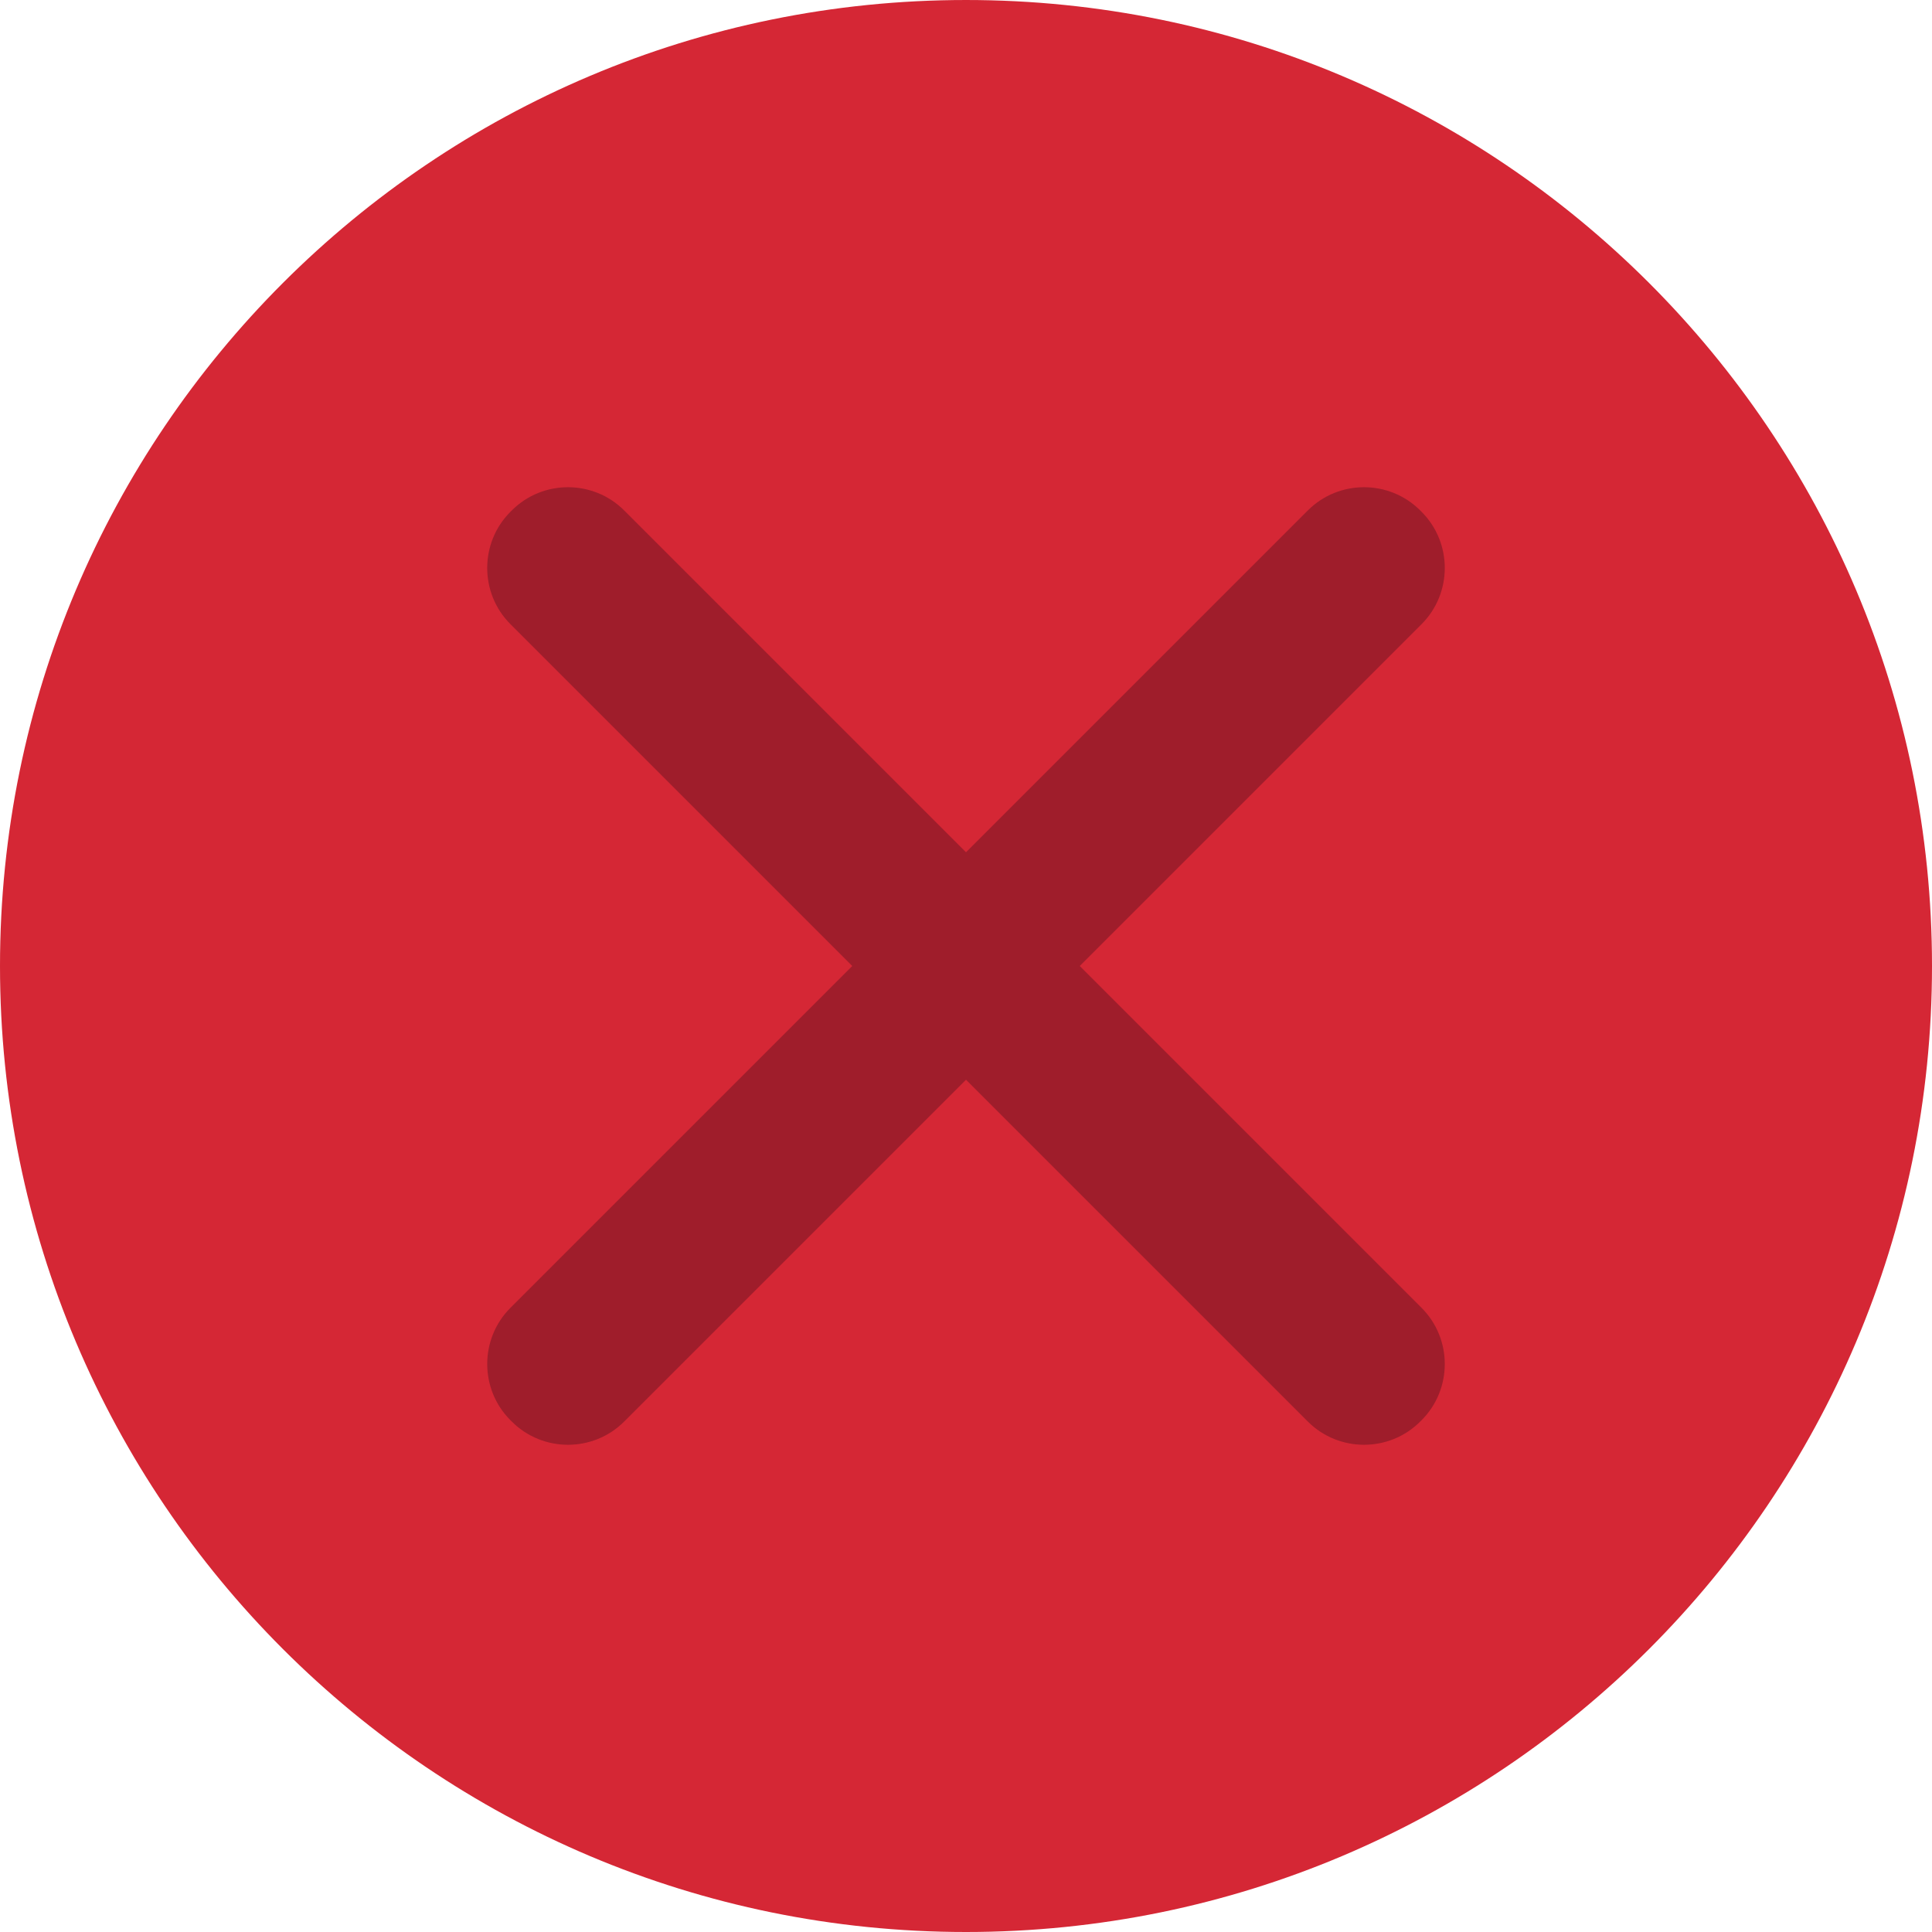
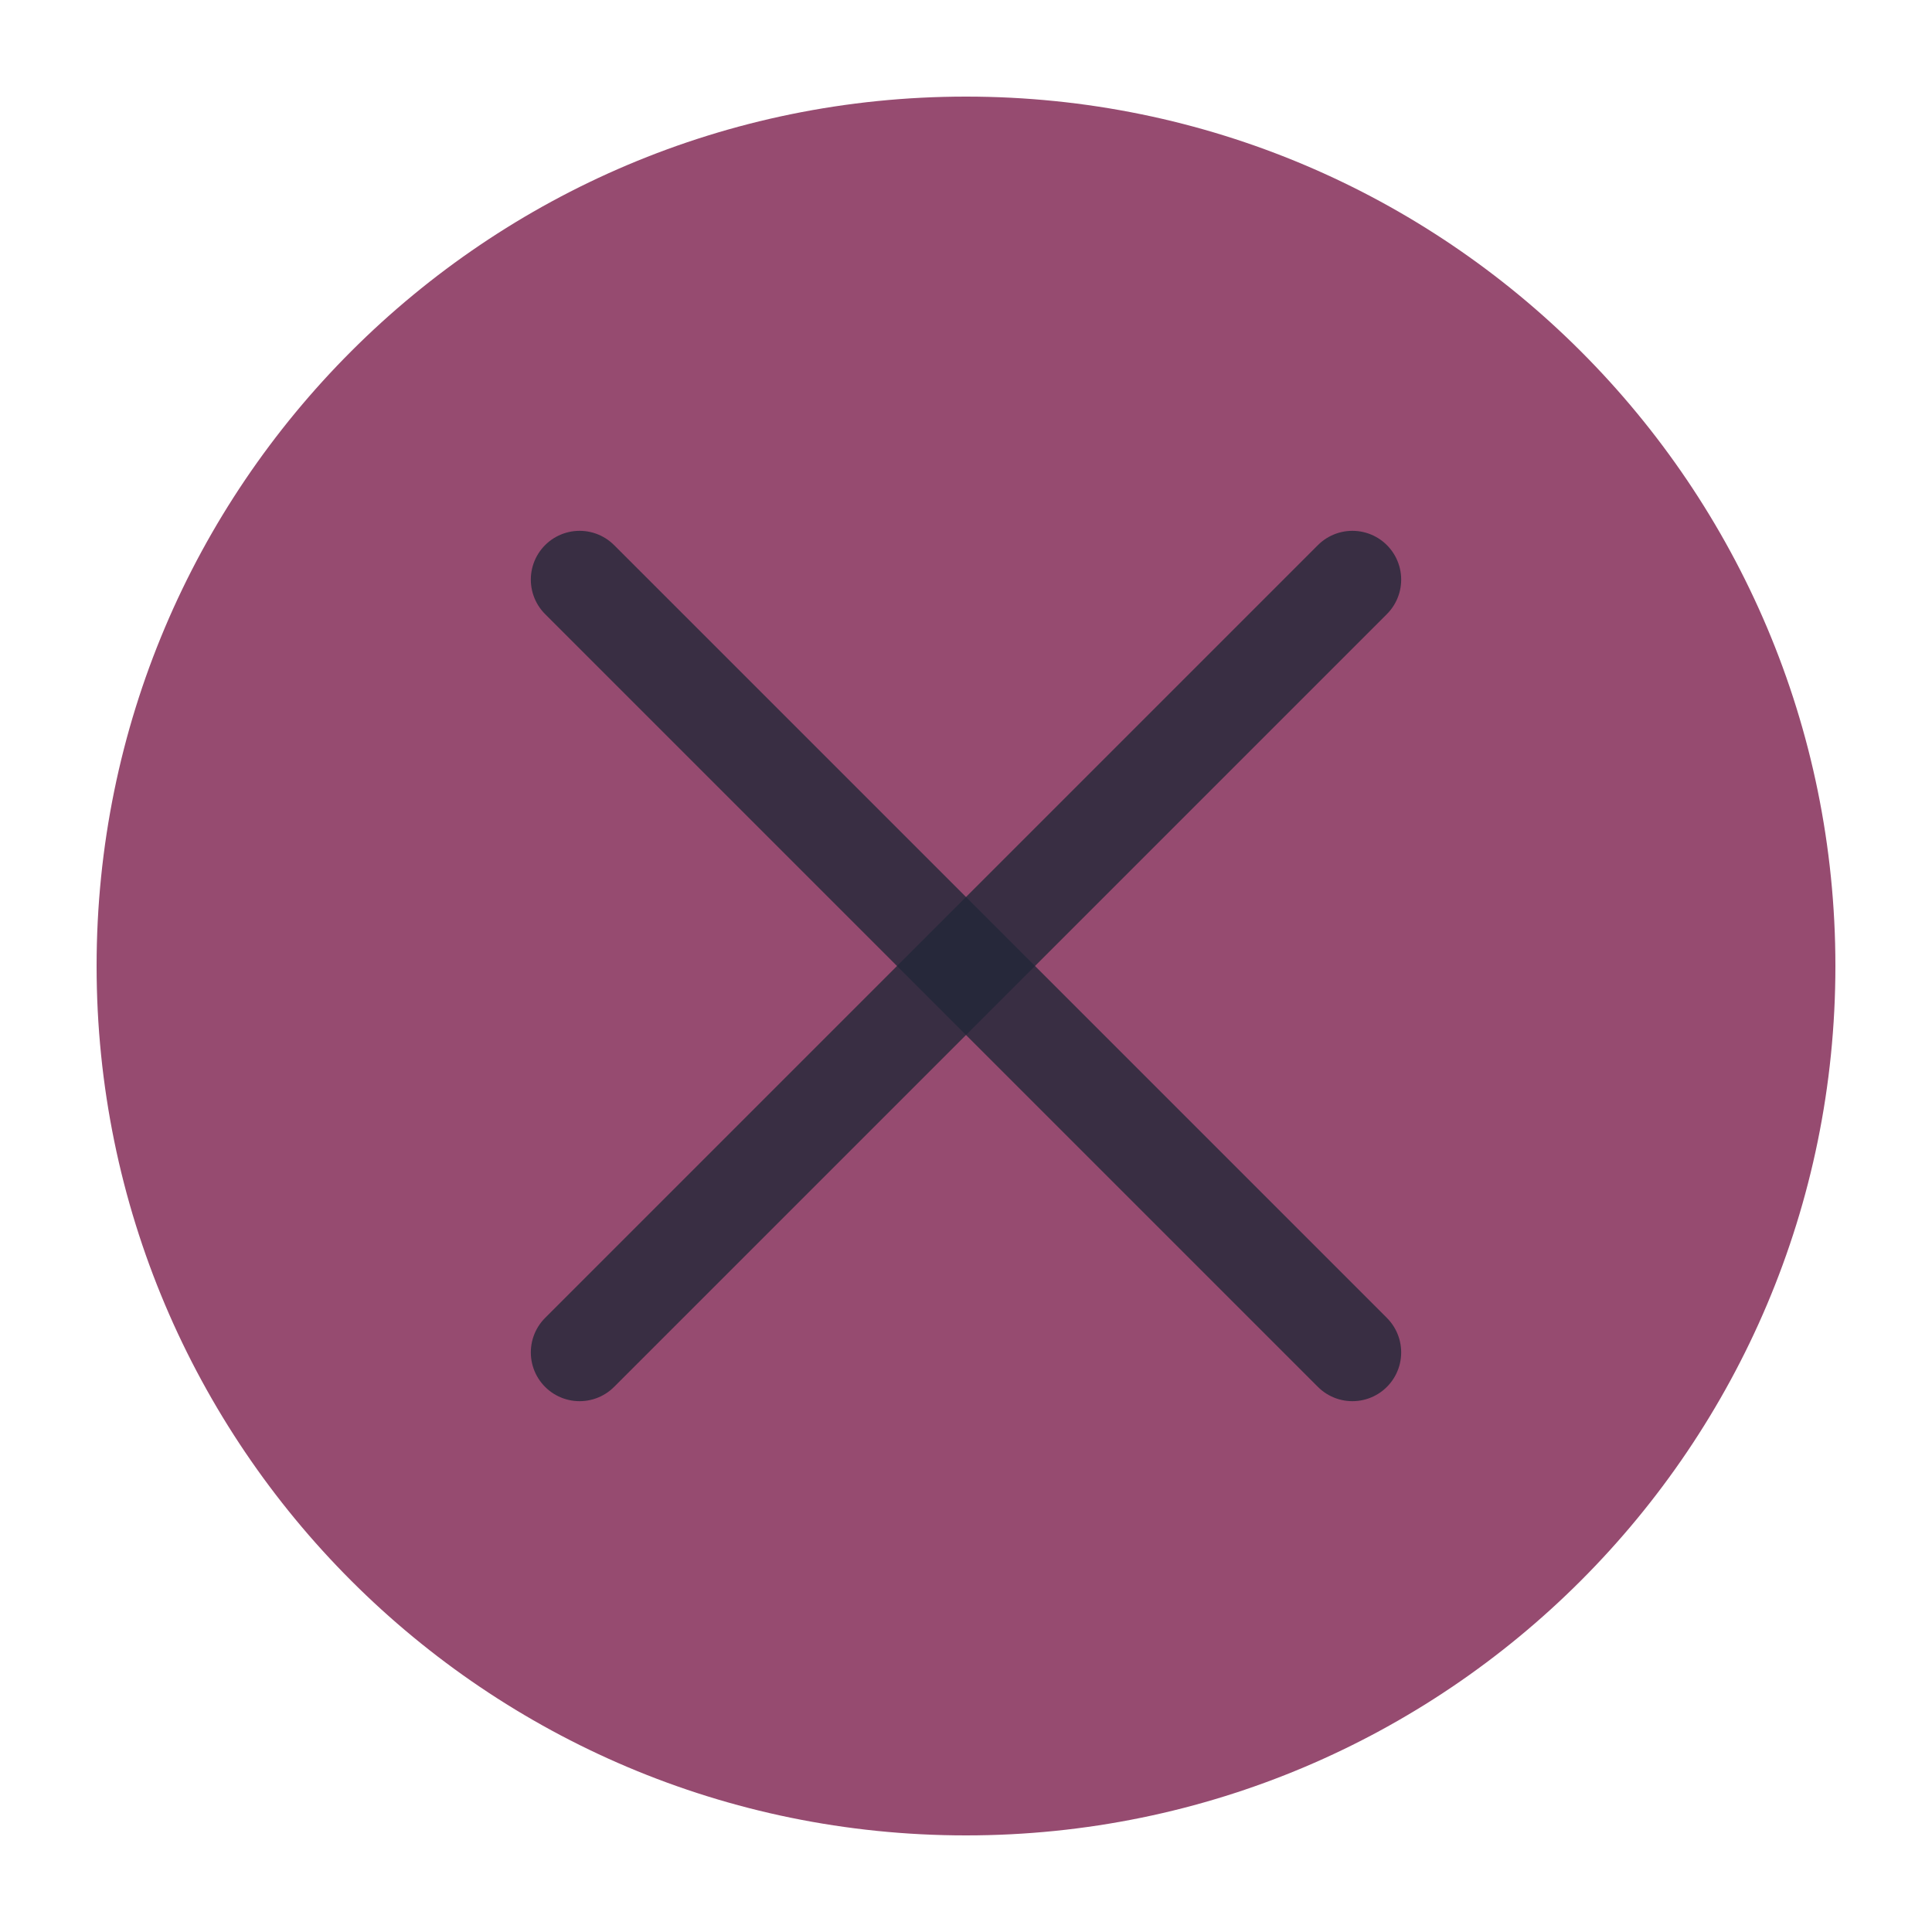
<svg xmlns="http://www.w3.org/2000/svg" viewBox="0 0 50 50" version="1.2" baseProfile="tiny">
  <defs>
</defs>
  <g fill="none" stroke="black" stroke-width="1" fill-rule="evenodd" stroke-linecap="square" stroke-linejoin="bevel">
-     <g fill="#d52735" fill-opacity="1" stroke="none" transform="matrix(0.0548336,0,0,-0.0548338,-0.325575,50.5641)" font-family="Clarity City" font-size="10" font-weight="400" font-style="normal">
-       <path vector-effect="none" fill-rule="evenodd" d="M461.867,10.287 C713.663,10.287 917.788,214.413 917.788,466.208 C917.788,718.009 713.663,922.133 461.867,922.133 C210.063,922.133 5.938,718.009 5.938,466.208 C5.938,214.413 210.063,10.287 461.867,10.287 " />
+     <g fill="#964b70" fill-opacity="1" stroke="none" transform="matrix(2.5,0,0,2.5,2.5,2.5)" font-family="Clarity City" font-size="10" font-weight="400" font-style="normal">
+       <circle cx="9" cy="9" r="9" />
    </g>
-     <g fill="#d52735" fill-opacity="1" stroke="none" transform="matrix(0.0548336,0,0,-0.0548338,-0.325575,50.5641)" font-family="Clarity City" font-size="10" font-weight="400" font-style="normal">
-       <path vector-effect="none" fill-rule="evenodd" d="M461.867,49.062 C692.245,49.062 879.008,235.829 879.008,466.208 C879.008,696.596 692.245,883.358 461.867,883.358 C231.479,883.358 44.717,696.596 44.717,466.208 C44.717,235.829 231.479,49.062 461.867,49.062 " />
-     </g>
-     <g fill="#9f1d2b" fill-opacity="1" stroke="none" transform="matrix(0.0548336,0,0,-0.0548338,-0.325575,50.5641)" font-family="Clarity City" font-size="10" font-weight="400" font-style="normal">
-       <path vector-effect="none" fill-rule="evenodd" d="M246.821,304.842 L623.233,681.25 C637.801,695.821 661.633,695.821 676.208,681.25 L676.905,680.55 C691.475,665.983 691.475,642.146 676.909,627.579 L300.496,251.171 C285.925,236.601 262.092,236.601 247.525,251.171 L246.821,251.867 C232.254,266.437 232.254,290.271 246.821,304.842 " />
-     </g>
-     <g fill="#9f1d2b" fill-opacity="1" stroke="none" transform="matrix(0.0548336,0,0,-0.0548338,-0.325575,50.5641)" font-family="Clarity City" font-size="10" font-weight="400" font-style="normal">
-       <path vector-effect="none" fill-rule="evenodd" d="M300.496,681.25 L676.905,304.842 C691.471,290.275 691.471,266.437 676.905,251.867 L676.204,251.171 C661.633,236.601 637.801,236.601 623.233,251.171 L246.821,627.579 C232.25,642.146 232.25,665.983 246.821,680.55 L247.521,681.25 C262.092,695.821 285.925,695.821 300.496,681.25 " />
+     <g fill="none" stroke="#222739" stroke-opacity="0.8" stroke-width="1.01" stroke-linecap="round" stroke-linejoin="miter" stroke-miterlimit="2" transform="matrix(2.5,0,0,2.5,2.5,2.5)" font-family="Clarity City" font-size="10" font-weight="400" font-style="normal">
+       <polyline fill="none" vector-effect="none" points="5,5 13,13 " />
+       <polyline fill="none" vector-effect="none" points="13,5 5,13 " />
    </g>
    <g fill="none" stroke="#000000" stroke-opacity="1" stroke-width="1" stroke-linecap="square" stroke-linejoin="bevel" transform="matrix(1,0,0,1,0,0)" font-family="Clarity City" font-size="10" font-weight="400" font-style="normal">
</g>
  </g>
</svg>
